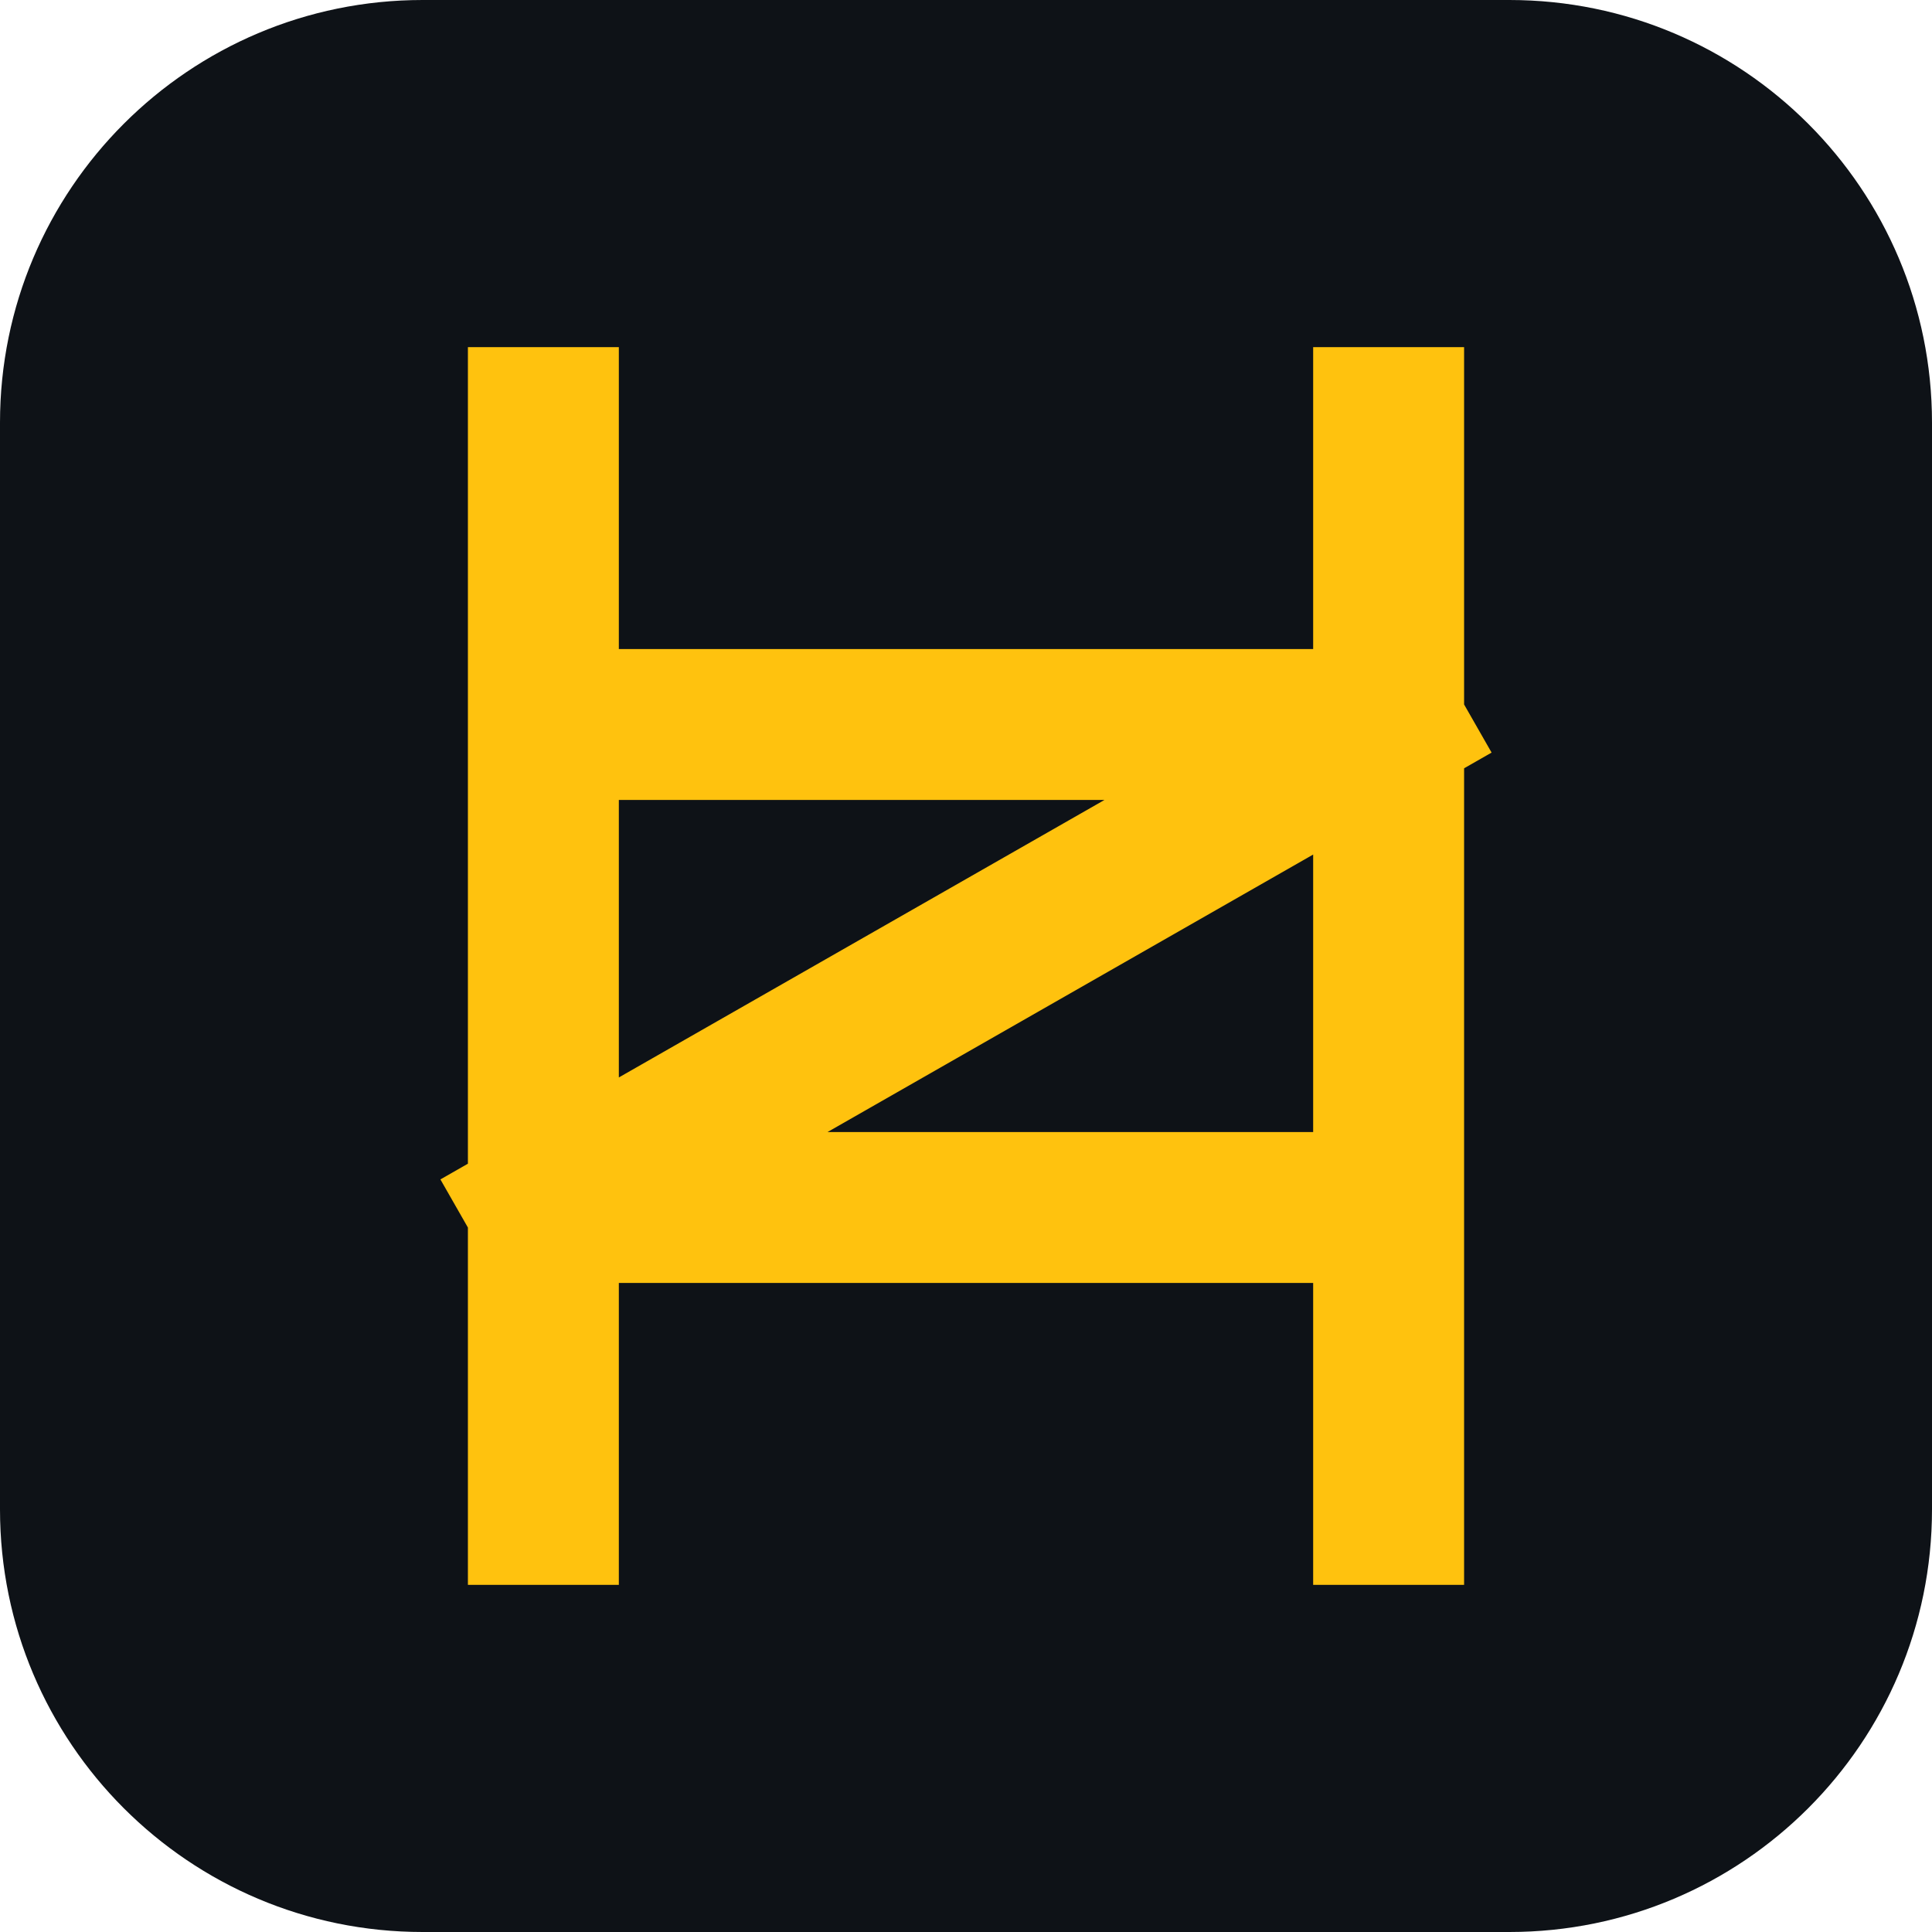
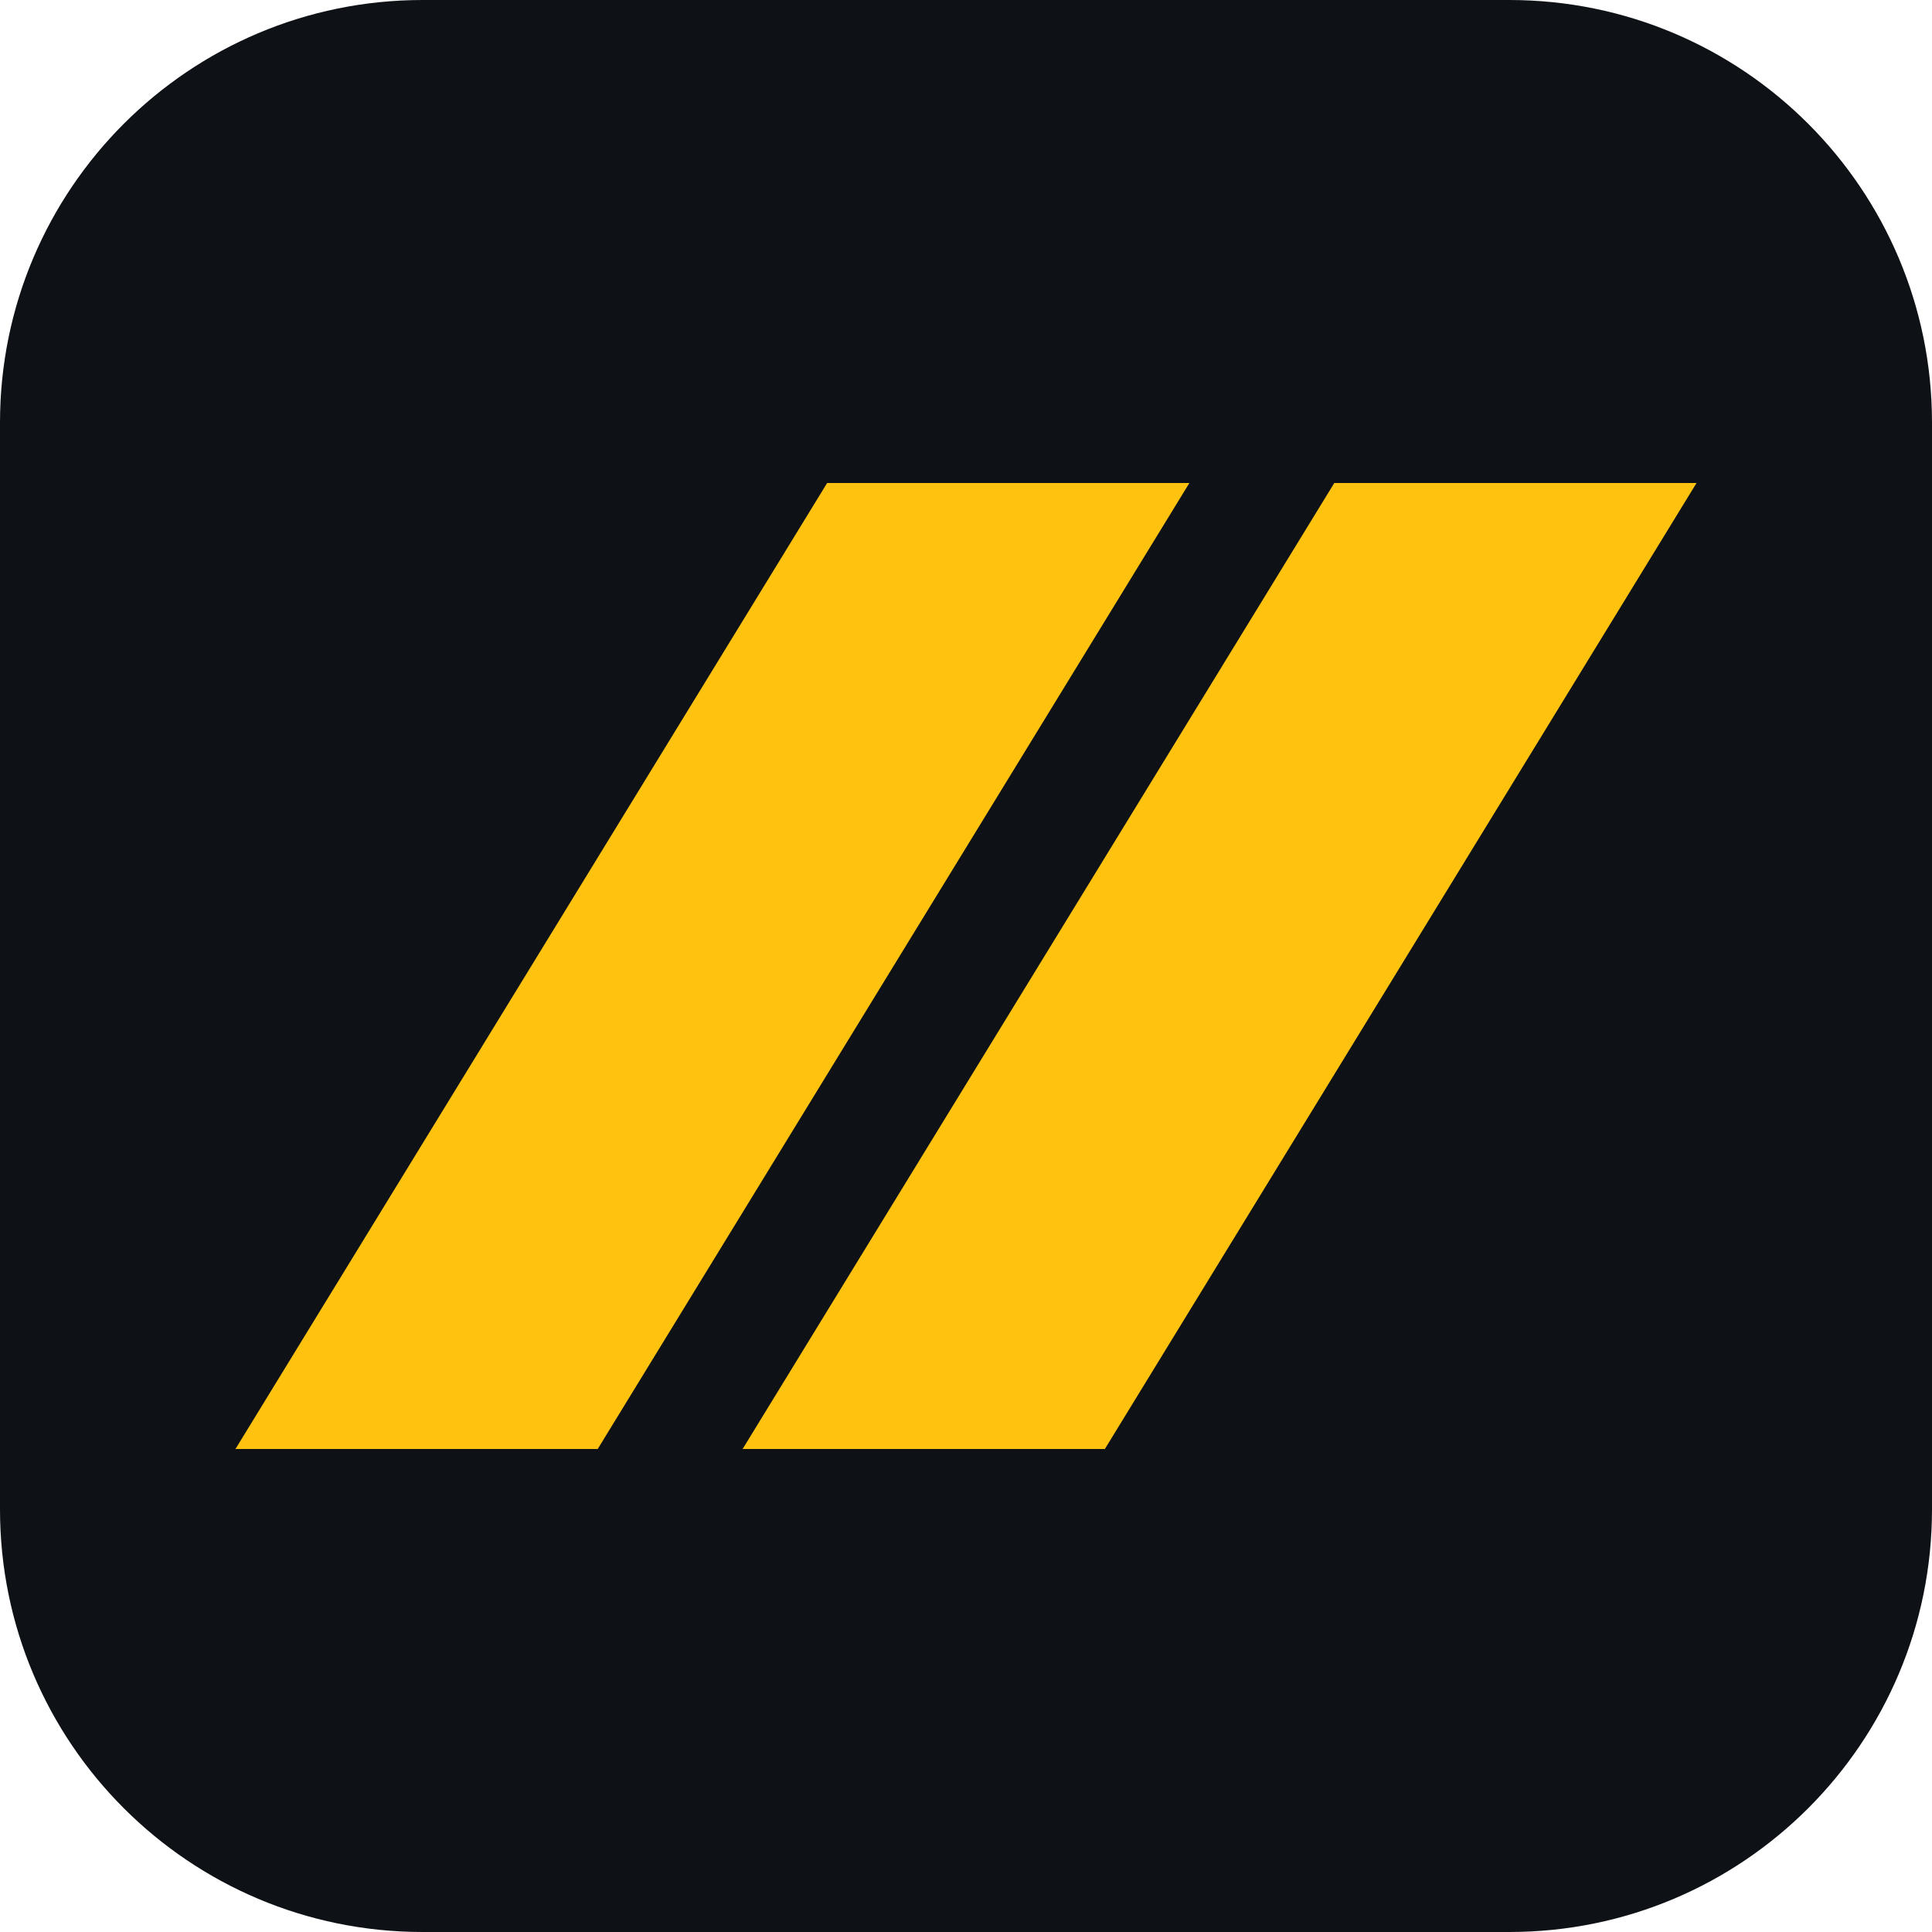
<svg xmlns="http://www.w3.org/2000/svg" viewBox="0 0 64 64">
  <rect width="64" height="64" rx="14" fill="#0e1217" />
-   <g stroke="#ffc20e" stroke-width="5" stroke-linecap="square">
-     <path d="M18 14v36M46 14v36M18 24h28M18 40h28M18 40l28-16" />
-   </g>
+   <path fill="#ffc20e" d="M27.4 16H39.4L19.8 48H7.8ZM44.2 16H56.2L36.6 48H24.6Z" />
</svg>
